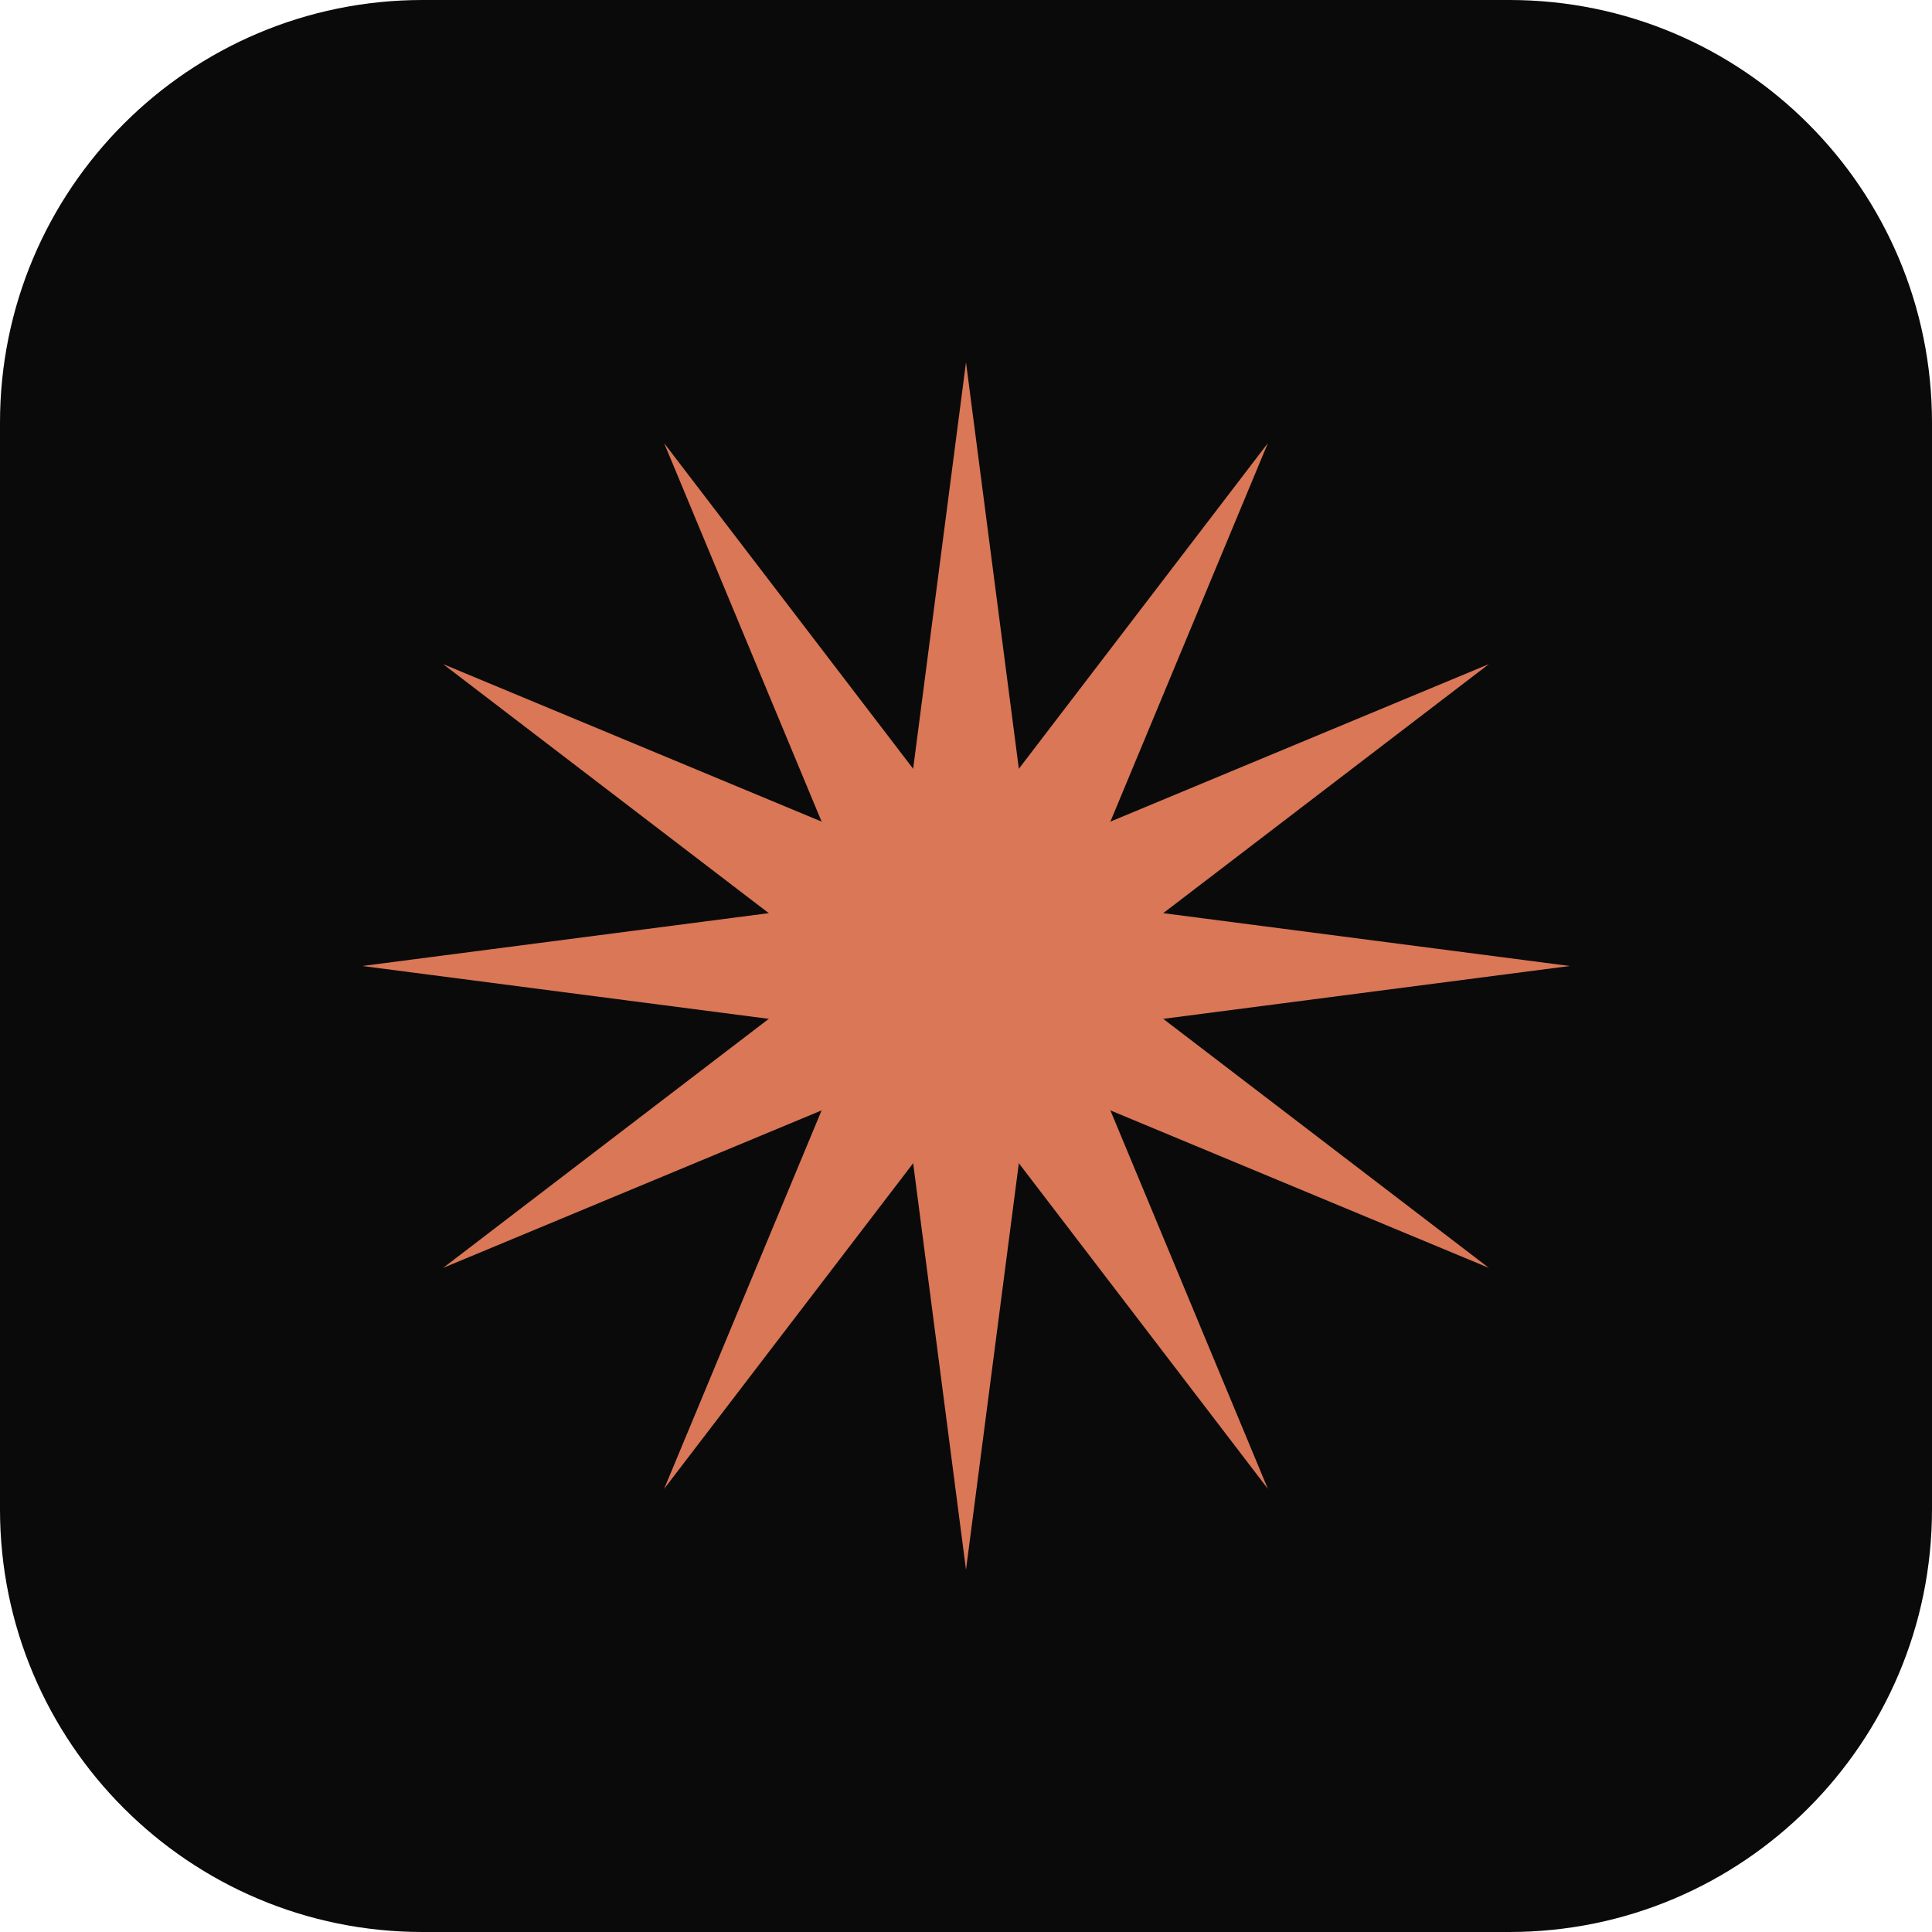
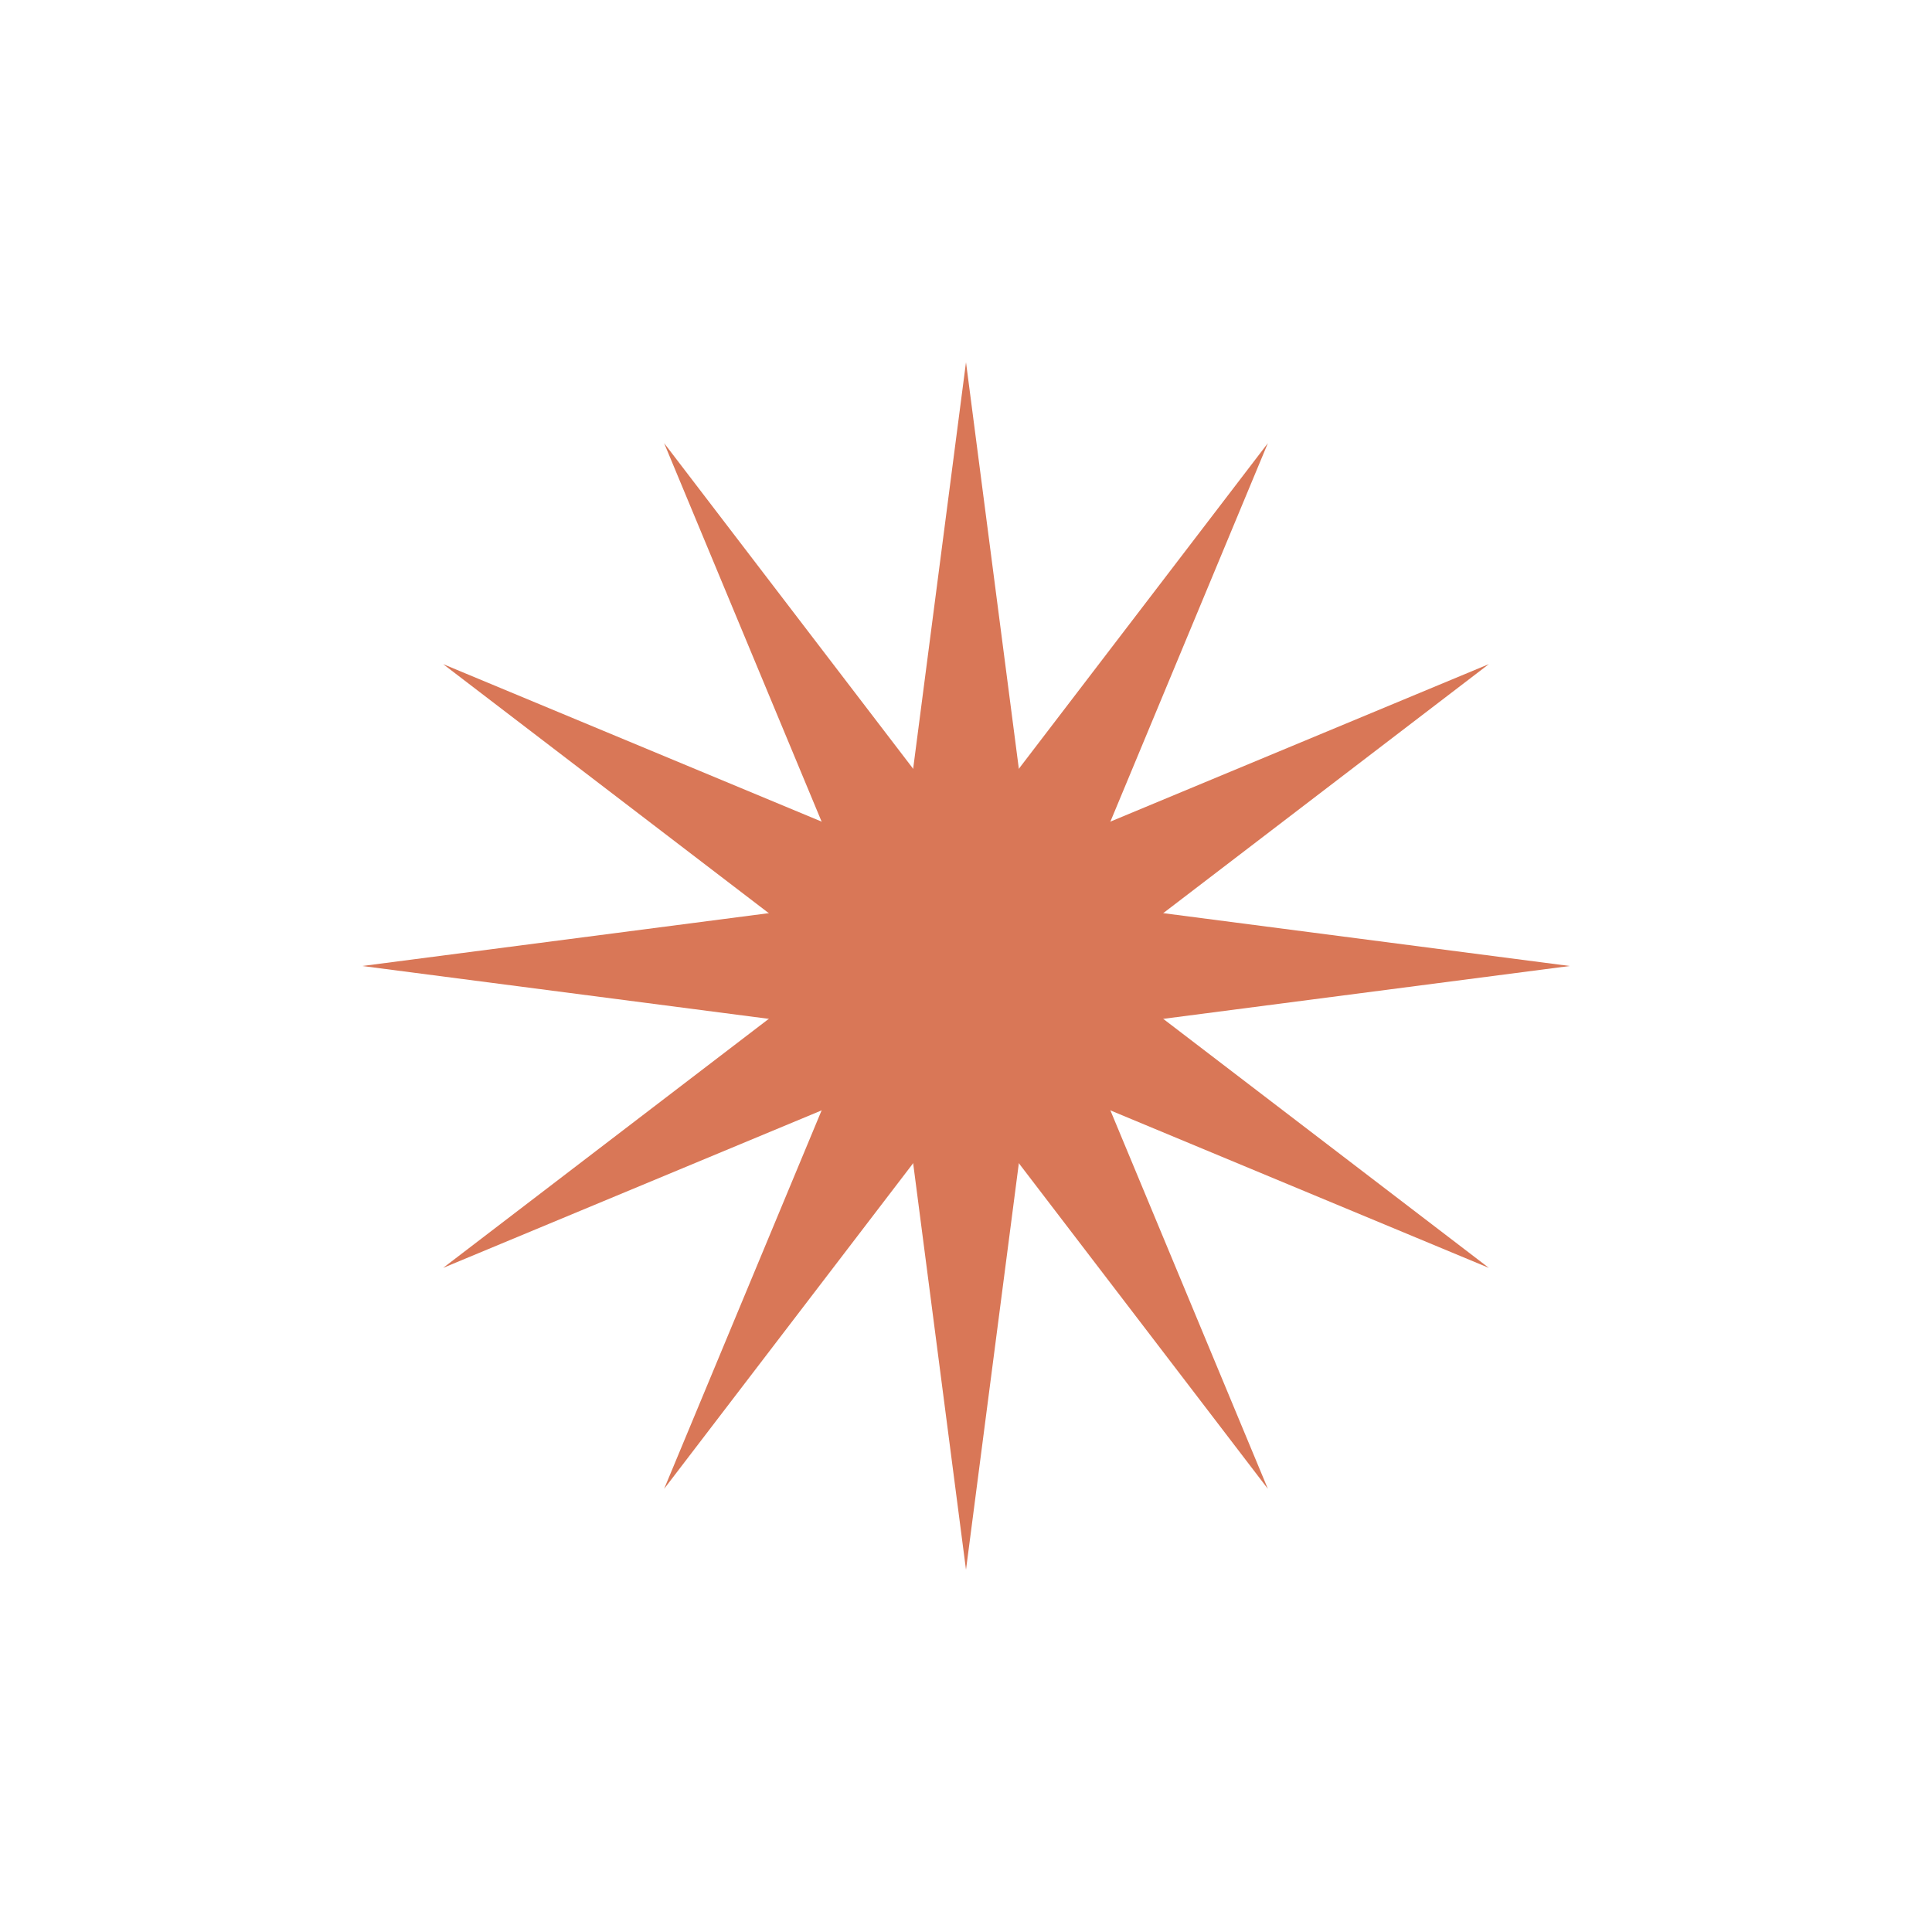
<svg xmlns="http://www.w3.org/2000/svg" viewBox="0 0 64 64" width="64" height="64" role="img" aria-label="Claude Code">
-   <rect width="64" height="64" rx="14" fill="#0a0a0a" />
  <g fill="#d97757">
    <g id="ray">
      <path d="M32 12 L29.4 32 L32 36 L34.6 32 Z" />
    </g>
    <use href="#ray" transform="rotate(30 32 32)" />
    <use href="#ray" transform="rotate(60 32 32)" />
    <use href="#ray" transform="rotate(90 32 32)" />
    <use href="#ray" transform="rotate(120 32 32)" />
    <use href="#ray" transform="rotate(150 32 32)" />
    <use href="#ray" transform="rotate(180 32 32)" />
    <use href="#ray" transform="rotate(210 32 32)" />
    <use href="#ray" transform="rotate(240 32 32)" />
    <use href="#ray" transform="rotate(270 32 32)" />
    <use href="#ray" transform="rotate(300 32 32)" />
    <use href="#ray" transform="rotate(330 32 32)" />
  </g>
</svg>
